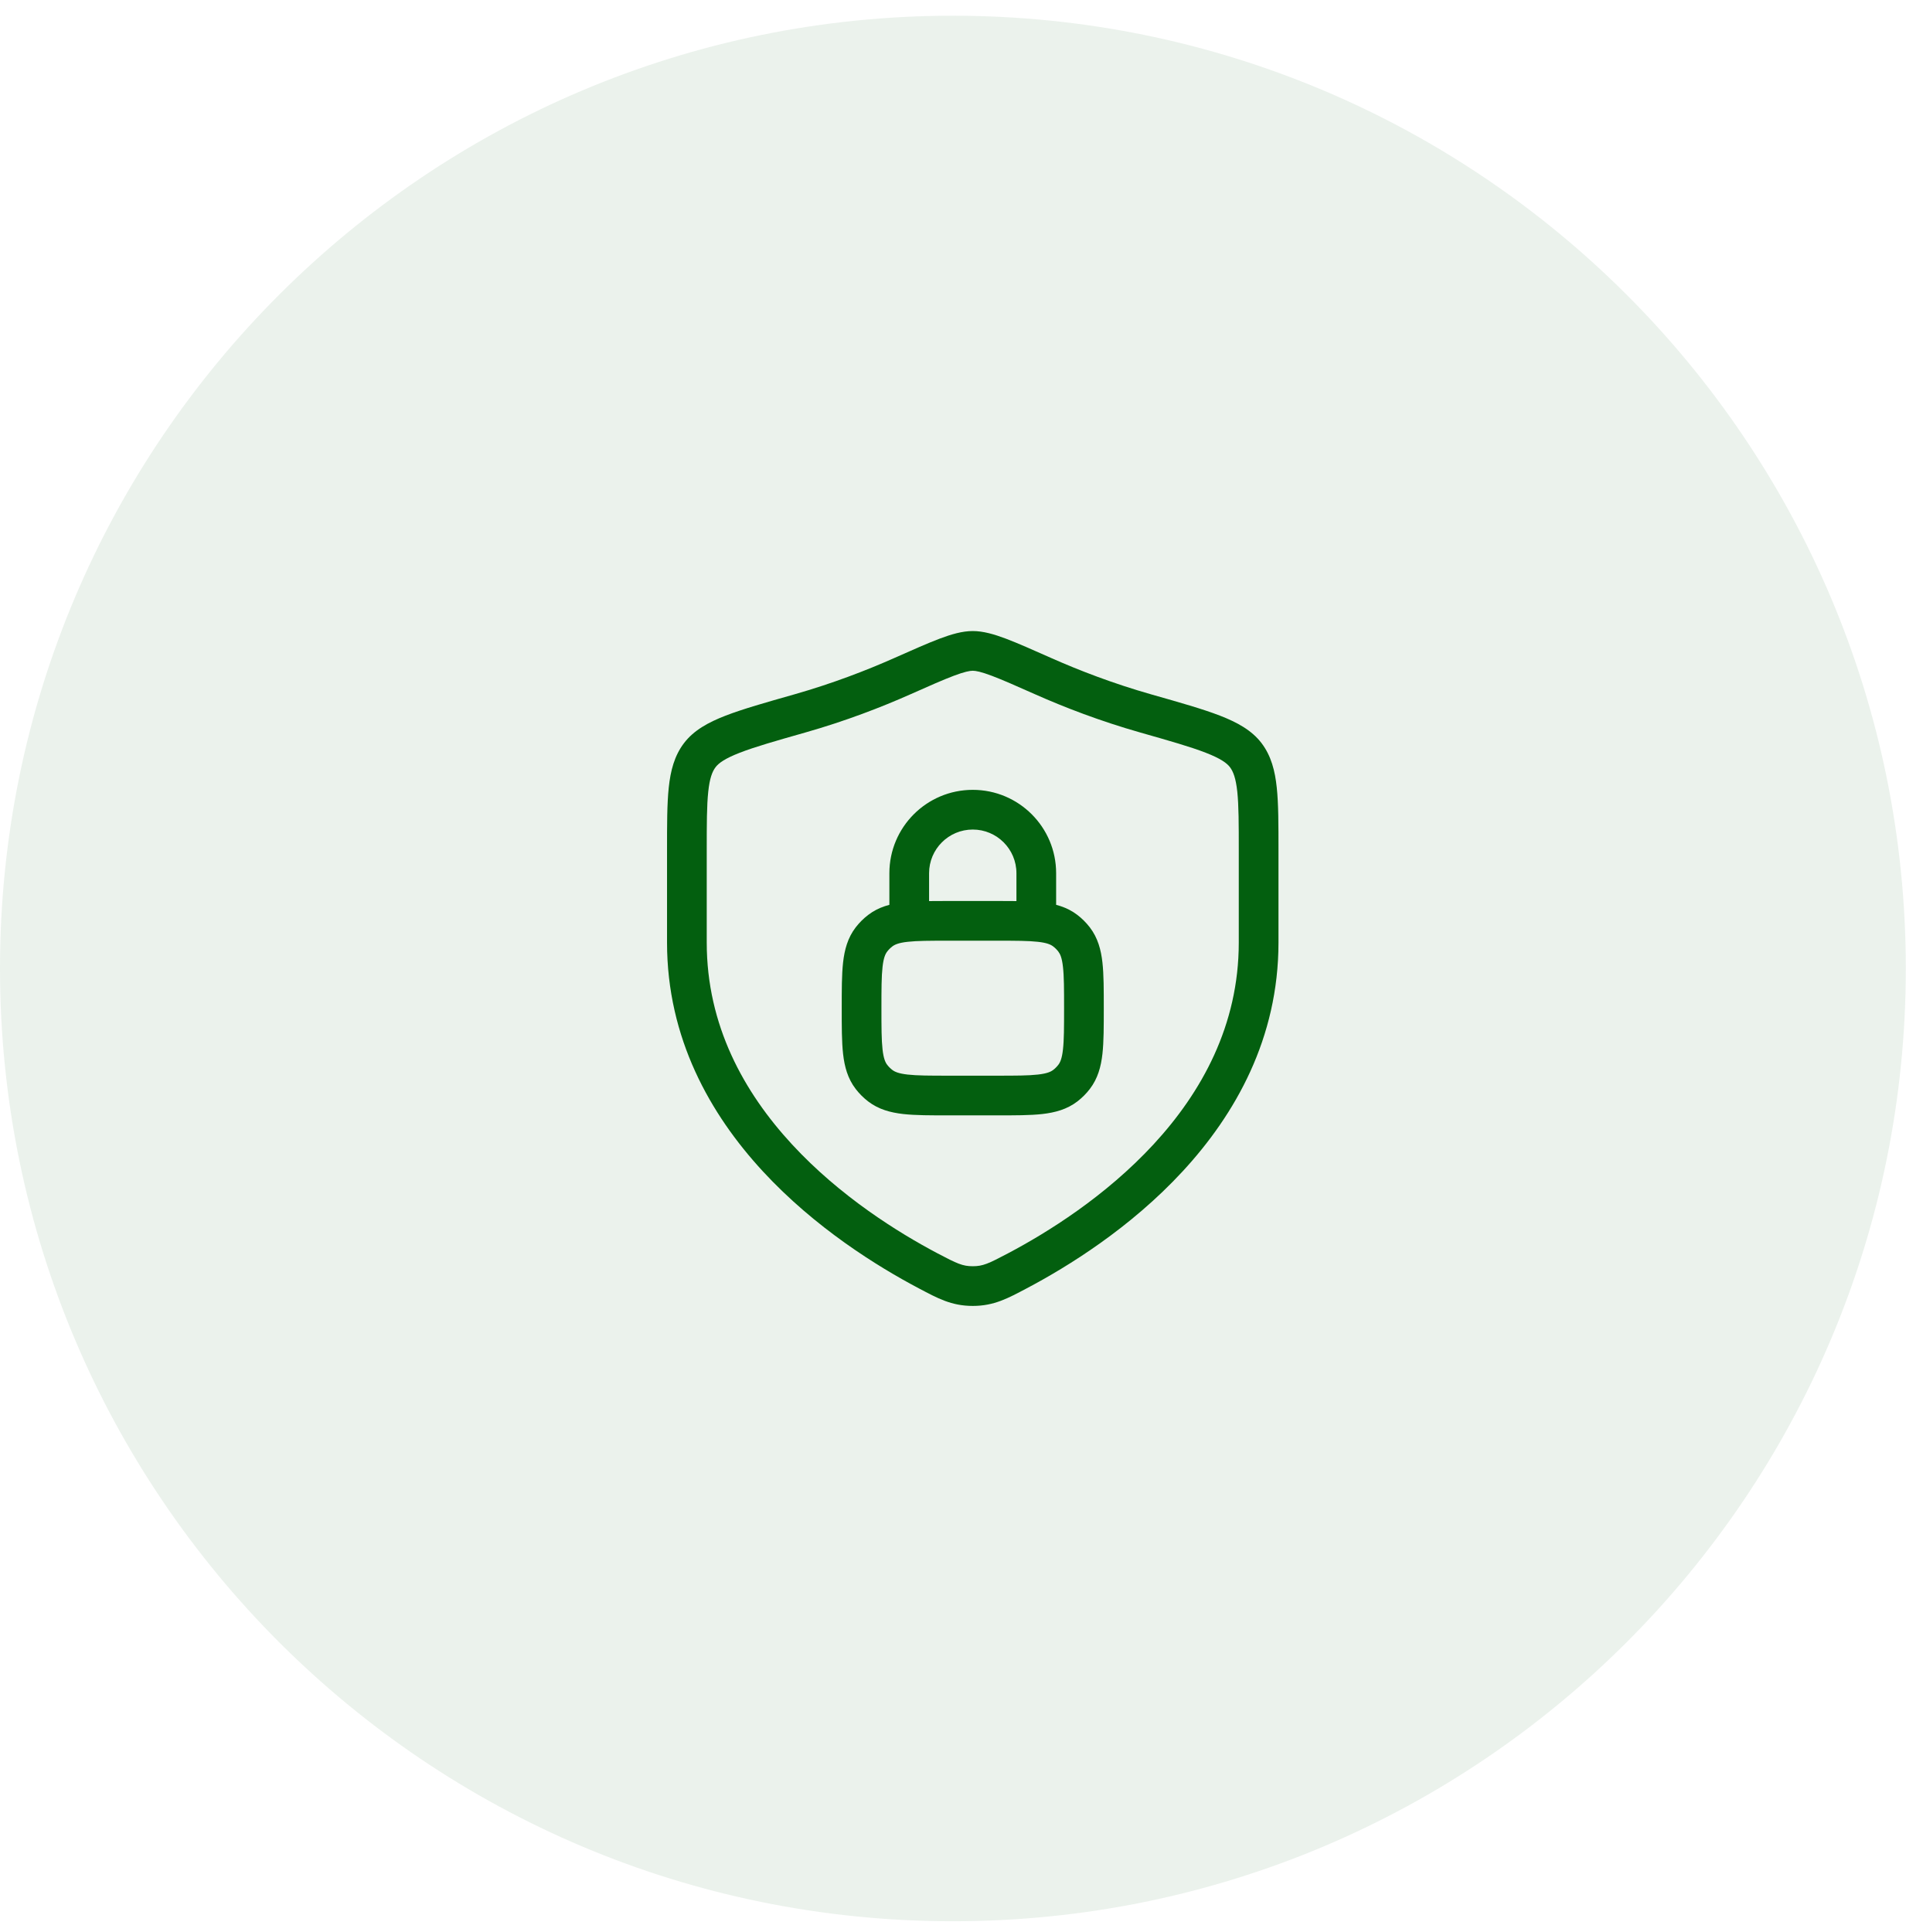
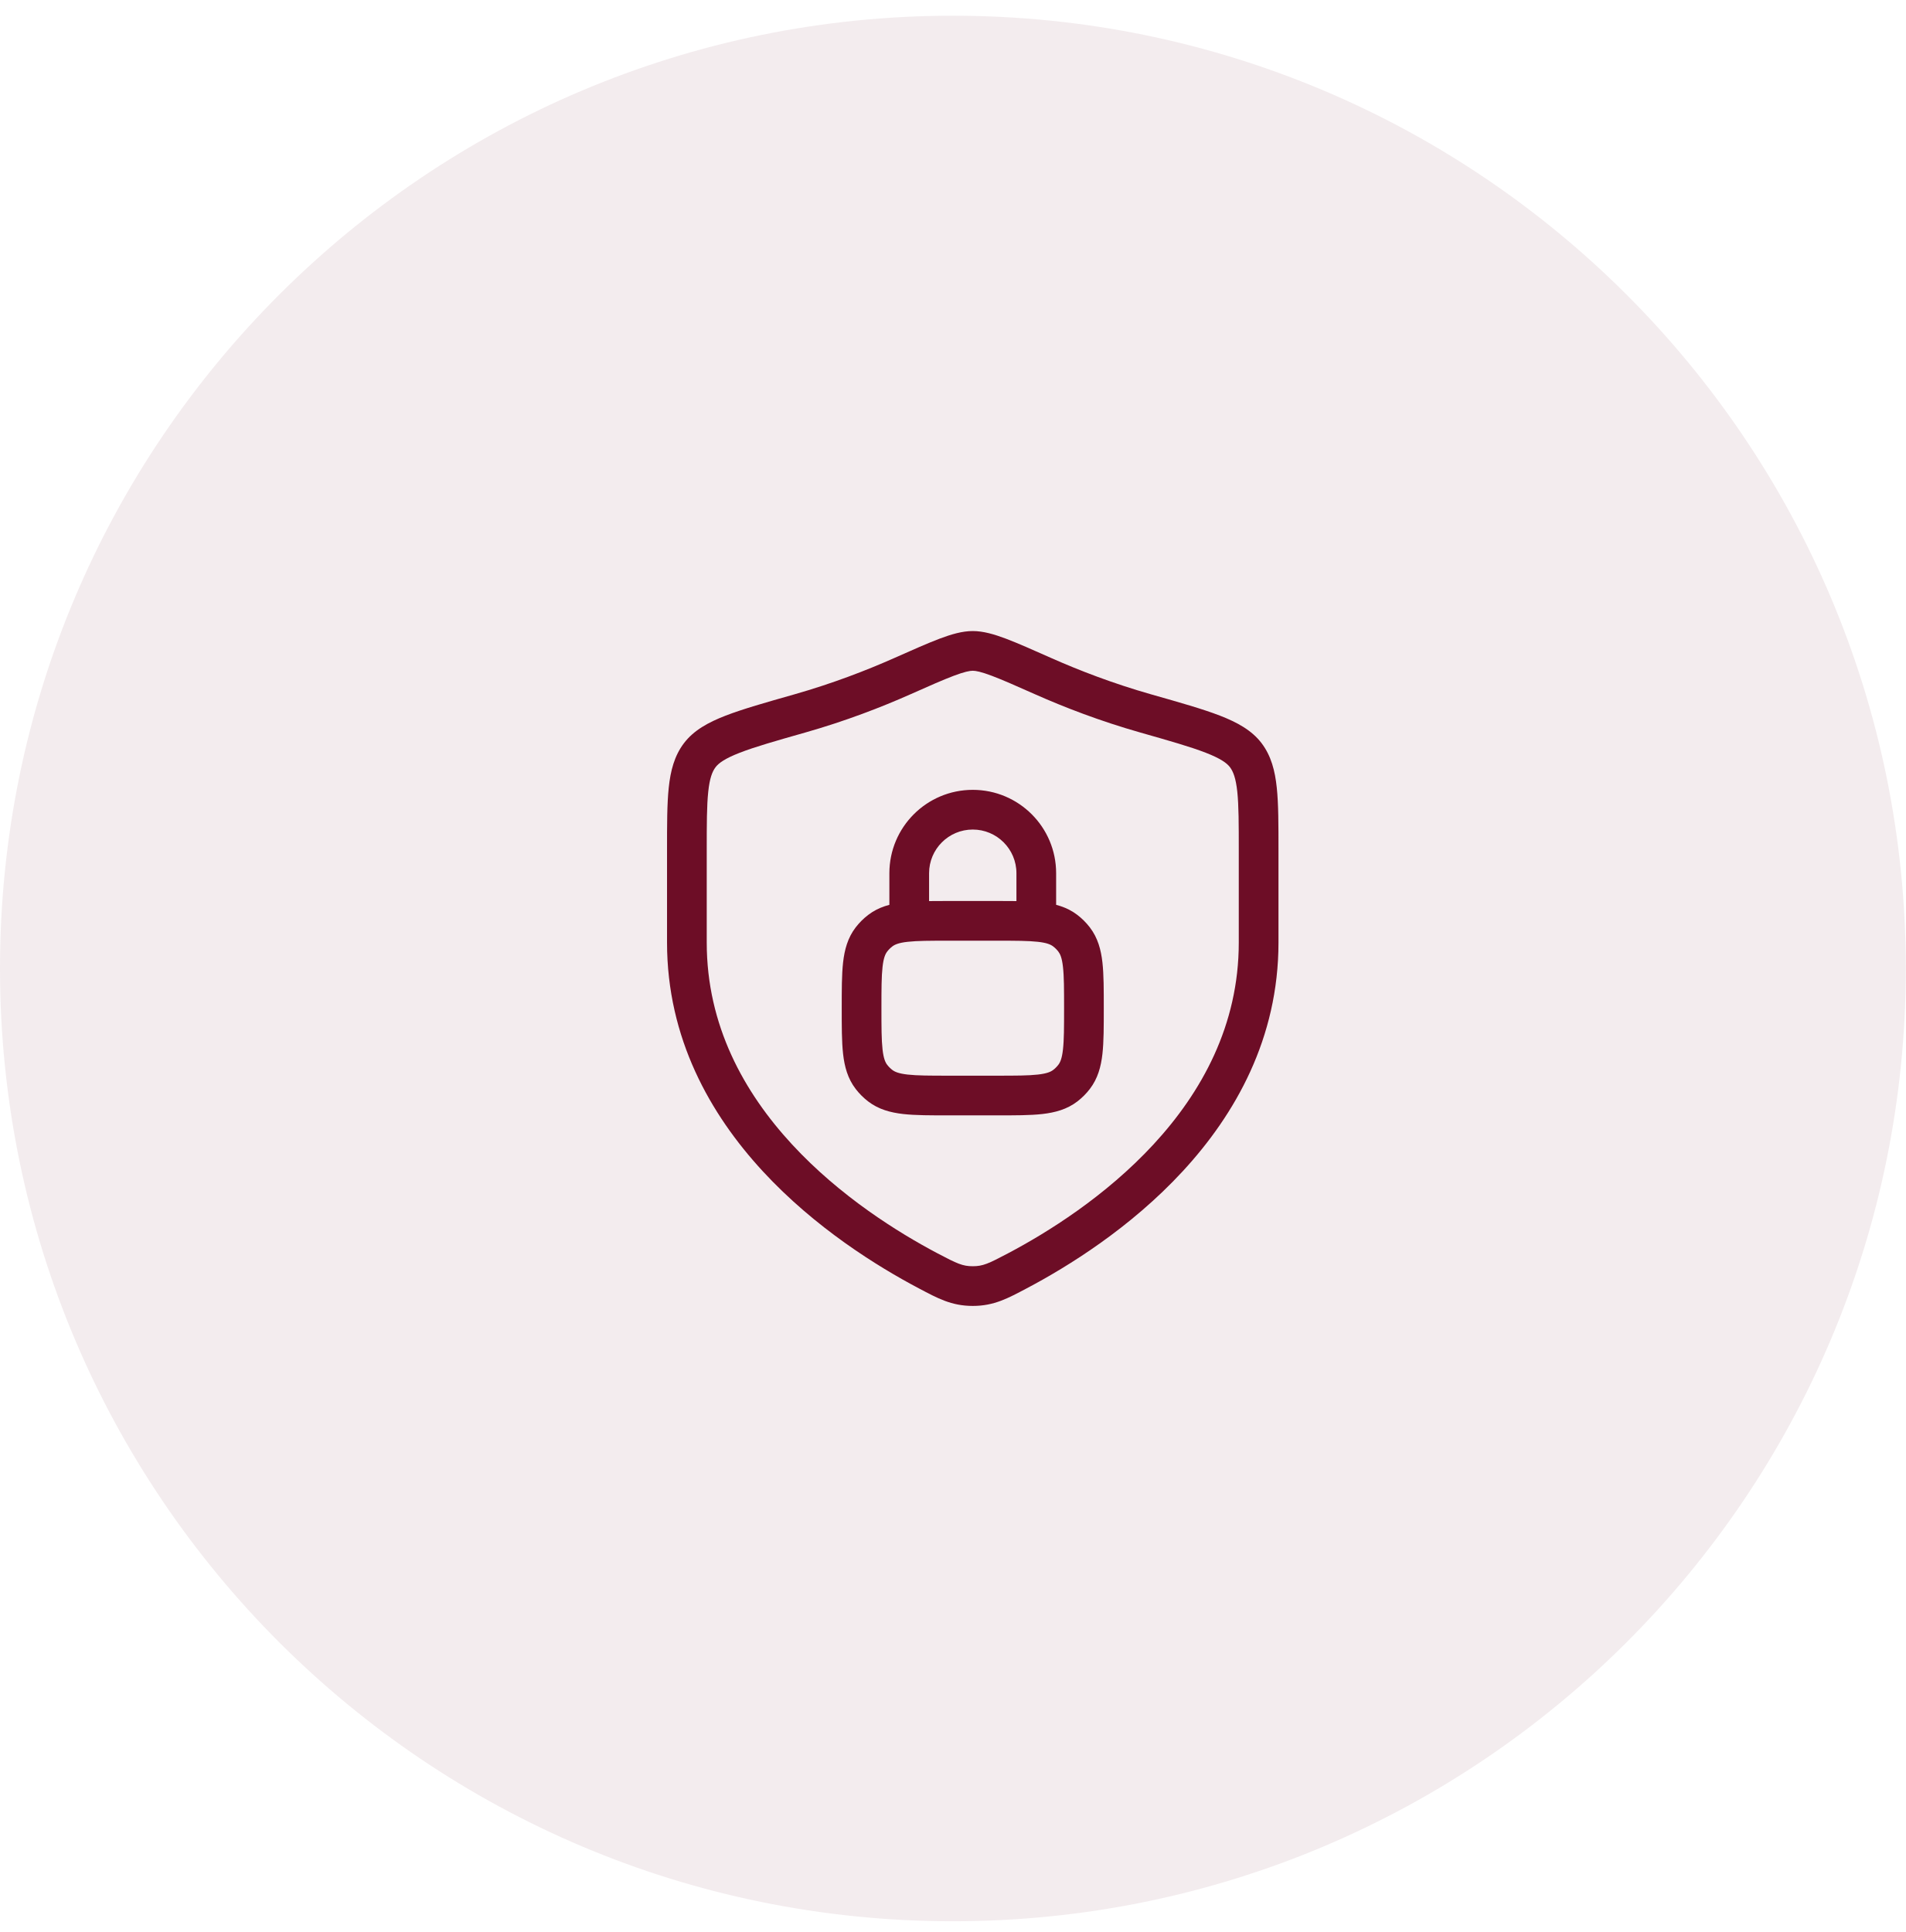
<svg xmlns="http://www.w3.org/2000/svg" width="72" height="73" viewBox="0 0 72 73" fill="none">
-   <rect y="0.594" width="72" height="72" rx="36" fill="#035F0F" fill-opacity="0.08" />
-   <path d="M40.246 41.022L39.789 40.427L39.789 40.427L40.246 41.022ZM40.578 40.69L39.983 40.233L39.983 40.233L40.578 40.69ZM40.578 35.498L39.983 35.955L39.983 35.955L40.578 35.498ZM40.246 35.166L39.789 35.761L39.789 35.761L40.246 35.166ZM33.254 35.166L33.711 35.761L33.711 35.761L33.254 35.166ZM32.922 35.498L33.517 35.955L33.517 35.955L32.922 35.498ZM32.922 40.69L33.517 40.233L33.517 40.233L32.922 40.69ZM33.254 41.022L33.711 40.427L33.711 40.427L33.254 41.022ZM47.065 28.536L46.467 28.988L46.467 28.988L47.065 28.536ZM43.291 26.959L43.496 26.238V26.238L43.291 26.959ZM39.417 25.552L39.721 24.866L39.721 24.866L39.417 25.552ZM34.083 25.552L33.779 24.866L33.779 24.866L34.083 25.552ZM30.209 26.959L30.415 27.68L30.415 27.68L30.209 26.959ZM26.435 28.536L27.034 28.988L27.034 28.988L26.435 28.536ZM35.063 48.017L34.713 48.68L34.713 48.68L35.063 48.017ZM38.437 48.017L38.788 48.68L38.788 48.68L38.437 48.017ZM34.35 34.794H35.1V32.994H34.35H33.6V34.794H34.35ZM34.35 32.994H35.1C35.1 32.083 35.839 31.344 36.75 31.344V30.594V29.844C35.011 29.844 33.6 31.254 33.6 32.994H34.35ZM36.75 30.594V31.344C37.661 31.344 38.4 32.083 38.4 32.994H39.15H39.9C39.9 31.254 38.49 29.844 36.75 29.844V30.594ZM39.15 32.994H38.4V34.794H39.15H39.9V32.994H39.15ZM35.85 41.394V42.144H37.65V41.394V40.644H35.85V41.394ZM37.65 41.394V42.144C38.336 42.144 38.914 42.145 39.378 42.093C39.857 42.038 40.308 41.92 40.703 41.617L40.246 41.022L39.789 40.427C39.699 40.496 39.556 40.563 39.21 40.602C38.849 40.643 38.371 40.644 37.65 40.644V41.394ZM40.246 41.022L40.703 41.617C40.879 41.481 41.038 41.323 41.173 41.146L40.578 40.69L39.983 40.233C39.927 40.306 39.862 40.371 39.789 40.427L40.246 41.022ZM40.578 40.69L41.173 41.146C41.476 40.751 41.595 40.301 41.649 39.822C41.701 39.357 41.7 38.78 41.7 38.094H40.95H40.2C40.2 38.815 40.199 39.293 40.158 39.654C40.12 39.999 40.052 40.143 39.983 40.233L40.578 40.69ZM40.95 38.094H41.7C41.7 37.407 41.701 36.83 41.649 36.366C41.595 35.886 41.476 35.436 41.173 35.041L40.578 35.498L39.983 35.955C40.052 36.045 40.12 36.188 40.158 36.534C40.199 36.895 40.2 37.373 40.2 38.094H40.95ZM40.578 35.498L41.173 35.041C41.038 34.865 40.879 34.706 40.703 34.571L40.246 35.166L39.789 35.761C39.862 35.817 39.927 35.882 39.983 35.955L40.578 35.498ZM40.246 35.166L40.703 34.571C40.308 34.268 39.857 34.149 39.378 34.095C38.914 34.043 38.336 34.044 37.65 34.044V34.794V35.544C38.371 35.544 38.849 35.545 39.21 35.586C39.556 35.624 39.699 35.692 39.789 35.761L40.246 35.166ZM37.65 34.794V34.044H35.85V34.794V35.544H37.65V34.794ZM35.85 34.794V34.044C35.164 34.044 34.587 34.043 34.122 34.095C33.643 34.149 33.193 34.268 32.798 34.571L33.254 35.166L33.711 35.761C33.801 35.692 33.945 35.624 34.29 35.586C34.651 35.545 35.129 35.544 35.85 35.544V34.794ZM33.254 35.166L32.798 34.571C32.621 34.706 32.463 34.865 32.327 35.041L32.922 35.498L33.517 35.955C33.573 35.882 33.638 35.817 33.711 35.761L33.254 35.166ZM32.922 35.498L32.327 35.041C32.024 35.436 31.905 35.887 31.851 36.366C31.799 36.83 31.8 37.407 31.8 38.094H32.55H33.3C33.3 37.373 33.301 36.895 33.342 36.534C33.381 36.188 33.448 36.045 33.517 35.955L32.922 35.498ZM32.55 38.094H31.8C31.8 38.78 31.799 39.357 31.851 39.822C31.905 40.301 32.024 40.751 32.327 41.146L32.922 40.69L33.517 40.233C33.448 40.143 33.381 39.999 33.342 39.654C33.301 39.293 33.3 38.815 33.3 38.094H32.55ZM32.922 40.69L32.327 41.146C32.463 41.323 32.621 41.481 32.798 41.617L33.254 41.022L33.711 40.427C33.638 40.371 33.573 40.306 33.517 40.233L32.922 40.69ZM33.254 41.022L32.798 41.617C33.193 41.92 33.643 42.038 34.122 42.093C34.587 42.145 35.164 42.144 35.85 42.144V41.394V40.644C35.129 40.644 34.651 40.643 34.29 40.602C33.945 40.563 33.801 40.496 33.711 40.427L33.254 41.022ZM47.55 35.614H48.3V32.13H47.55H46.8V35.614H47.55ZM47.55 32.13H48.3C48.3 31.163 48.301 30.378 48.235 29.757C48.169 29.126 48.025 28.562 47.664 28.084L47.065 28.536L46.467 28.988C46.59 29.152 46.689 29.401 46.744 29.915C46.799 30.438 46.8 31.13 46.8 32.13H47.55ZM47.065 28.536L47.664 28.084C47.292 27.592 46.734 27.291 46.09 27.041C45.441 26.79 44.578 26.545 43.496 26.238L43.291 26.959L43.086 27.68C44.197 27.996 44.979 28.219 45.547 28.44C46.121 28.662 46.354 28.838 46.467 28.988L47.065 28.536ZM43.291 26.959L43.496 26.238C42.038 25.823 40.751 25.323 39.721 24.866L39.417 25.552L39.113 26.237C40.194 26.717 41.548 27.243 43.086 27.68L43.291 26.959ZM39.417 25.552L39.721 24.866C39.01 24.551 38.448 24.3 38 24.131C37.561 23.966 37.147 23.844 36.75 23.844V24.594V25.344C36.862 25.344 37.063 25.381 37.47 25.535C37.869 25.685 38.385 25.914 39.113 26.237L39.417 25.552ZM36.75 24.594V23.844C36.353 23.844 35.94 23.966 35.501 24.131C35.053 24.3 34.49 24.551 33.779 24.866L34.083 25.552L34.388 26.237C35.115 25.914 35.632 25.685 36.03 25.535C36.438 25.381 36.639 25.344 36.75 25.344V24.594ZM34.083 25.552L33.779 24.866C32.75 25.323 31.462 25.823 30.004 26.238L30.209 26.959L30.415 27.68C31.953 27.243 33.307 26.717 34.388 26.237L34.083 25.552ZM30.209 26.959L30.004 26.238C28.922 26.545 28.06 26.79 27.411 27.041C26.766 27.291 26.208 27.592 25.837 28.084L26.435 28.536L27.034 28.988C27.147 28.838 27.38 28.662 27.953 28.44C28.521 28.219 29.303 27.996 30.415 27.68L30.209 26.959ZM26.435 28.536L25.837 28.084C25.475 28.562 25.332 29.126 25.265 29.757C25.199 30.378 25.2 31.163 25.2 32.13H25.95H26.7C26.7 31.13 26.701 30.438 26.757 29.915C26.811 29.401 26.91 29.152 27.034 28.988L26.435 28.536ZM25.95 32.13H25.2V35.614H25.95H26.7V32.13H25.95ZM25.95 35.614H25.2C25.2 39.232 26.833 42.105 28.816 44.254C30.795 46.398 33.155 47.858 34.713 48.68L35.063 48.017L35.413 47.354C33.934 46.573 31.737 45.207 29.919 43.237C28.105 41.272 26.7 38.745 26.7 35.614H25.95ZM35.063 48.017L34.713 48.68C35.419 49.053 35.943 49.344 36.75 49.344V48.594V47.844C36.369 47.844 36.164 47.75 35.413 47.354L35.063 48.017ZM36.75 48.594V49.344C37.558 49.344 38.081 49.053 38.788 48.68L38.437 48.017L38.087 47.354C37.337 47.75 37.132 47.844 36.75 47.844V48.594ZM38.437 48.017L38.788 48.68C40.346 47.858 42.705 46.398 44.684 44.254C46.668 42.105 48.3 39.232 48.3 35.614H47.55H46.8C46.8 38.745 45.395 41.272 43.582 43.237C41.763 45.207 39.567 46.573 38.087 47.354L38.437 48.017Z" fill="#035F0F" />
+   <rect y="0.594" width="72" height="72" rx="36" fill="#6D0D26" fill-opacity="0.08" />
+   <path d="M40.246 41.022L39.789 40.427L39.789 40.427L40.246 41.022ZM40.578 40.69L39.983 40.233L39.983 40.233L40.578 40.69ZM40.578 35.498L39.983 35.955L39.983 35.955L40.578 35.498ZM40.246 35.166L39.789 35.761L39.789 35.761L40.246 35.166ZM33.254 35.166L33.711 35.761L33.711 35.761L33.254 35.166ZM32.922 35.498L33.517 35.955L33.517 35.955L32.922 35.498ZM32.922 40.69L33.517 40.233L33.517 40.233L32.922 40.69ZM33.254 41.022L33.711 40.427L33.711 40.427L33.254 41.022ZM47.065 28.536L46.467 28.988L46.467 28.988L47.065 28.536ZM43.291 26.959L43.496 26.238V26.238L43.291 26.959ZM39.417 25.552L39.721 24.866L39.721 24.866L39.417 25.552ZM34.083 25.552L33.779 24.866L33.779 24.866L34.083 25.552ZM30.209 26.959L30.415 27.68L30.415 27.68L30.209 26.959ZM26.435 28.536L27.034 28.988L27.034 28.988L26.435 28.536ZM35.063 48.017L34.713 48.68L34.713 48.68L35.063 48.017ZM38.437 48.017L38.788 48.68L38.788 48.68L38.437 48.017ZM34.35 34.794H35.1V32.994H34.35H33.6V34.794H34.35ZM34.35 32.994H35.1C35.1 32.083 35.839 31.344 36.75 31.344V30.594V29.844C35.011 29.844 33.6 31.254 33.6 32.994H34.35ZM36.75 30.594V31.344C37.661 31.344 38.4 32.083 38.4 32.994H39.15H39.9C39.9 31.254 38.49 29.844 36.75 29.844V30.594ZM39.15 32.994H38.4V34.794H39.15H39.9V32.994H39.15ZM35.85 41.394V42.144H37.65V41.394V40.644H35.85V41.394ZM37.65 41.394V42.144C38.336 42.144 38.914 42.145 39.378 42.093C39.857 42.038 40.308 41.92 40.703 41.617L40.246 41.022L39.789 40.427C39.699 40.496 39.556 40.563 39.21 40.602C38.849 40.643 38.371 40.644 37.65 40.644V41.394ZM40.246 41.022L40.703 41.617C40.879 41.481 41.038 41.323 41.173 41.146L40.578 40.69L39.983 40.233C39.927 40.306 39.862 40.371 39.789 40.427L40.246 41.022ZM40.578 40.69L41.173 41.146C41.476 40.751 41.595 40.301 41.649 39.822C41.701 39.357 41.7 38.78 41.7 38.094H40.95H40.2C40.2 38.815 40.199 39.293 40.158 39.654C40.12 39.999 40.052 40.143 39.983 40.233L40.578 40.69ZM40.95 38.094H41.7C41.7 37.407 41.701 36.83 41.649 36.366C41.595 35.886 41.476 35.436 41.173 35.041L40.578 35.498L39.983 35.955C40.052 36.045 40.12 36.188 40.158 36.534C40.199 36.895 40.2 37.373 40.2 38.094H40.95ZM40.578 35.498L41.173 35.041C41.038 34.865 40.879 34.706 40.703 34.571L40.246 35.166L39.789 35.761C39.862 35.817 39.927 35.882 39.983 35.955L40.578 35.498ZM40.246 35.166L40.703 34.571C40.308 34.268 39.857 34.149 39.378 34.095C38.914 34.043 38.336 34.044 37.65 34.044V34.794V35.544C38.371 35.544 38.849 35.545 39.21 35.586C39.556 35.624 39.699 35.692 39.789 35.761L40.246 35.166ZM37.65 34.794V34.044H35.85V34.794V35.544H37.65V34.794ZM35.85 34.794V34.044C35.164 34.044 34.587 34.043 34.122 34.095C33.643 34.149 33.193 34.268 32.798 34.571L33.254 35.166L33.711 35.761C33.801 35.692 33.945 35.624 34.29 35.586C34.651 35.545 35.129 35.544 35.85 35.544V34.794ZM33.254 35.166L32.798 34.571C32.621 34.706 32.463 34.865 32.327 35.041L32.922 35.498L33.517 35.955C33.573 35.882 33.638 35.817 33.711 35.761L33.254 35.166ZM32.922 35.498L32.327 35.041C32.024 35.436 31.905 35.887 31.851 36.366C31.799 36.83 31.8 37.407 31.8 38.094H32.55H33.3C33.3 37.373 33.301 36.895 33.342 36.534C33.381 36.188 33.448 36.045 33.517 35.955L32.922 35.498ZM32.55 38.094H31.8C31.8 38.78 31.799 39.357 31.851 39.822C31.905 40.301 32.024 40.751 32.327 41.146L32.922 40.69L33.517 40.233C33.448 40.143 33.381 39.999 33.342 39.654C33.301 39.293 33.3 38.815 33.3 38.094H32.55ZM32.922 40.69L32.327 41.146C32.463 41.323 32.621 41.481 32.798 41.617L33.254 41.022L33.711 40.427C33.638 40.371 33.573 40.306 33.517 40.233L32.922 40.69ZM33.254 41.022L32.798 41.617C33.193 41.92 33.643 42.038 34.122 42.093C34.587 42.145 35.164 42.144 35.85 42.144V41.394V40.644C35.129 40.644 34.651 40.643 34.29 40.602C33.945 40.563 33.801 40.496 33.711 40.427L33.254 41.022ZM47.55 35.614H48.3V32.13H47.55H46.8V35.614H47.55ZM47.55 32.13H48.3C48.3 31.163 48.301 30.378 48.235 29.757C48.169 29.126 48.025 28.562 47.664 28.084L47.065 28.536L46.467 28.988C46.59 29.152 46.689 29.401 46.744 29.915C46.799 30.438 46.8 31.13 46.8 32.13H47.55ZM47.065 28.536L47.664 28.084C47.292 27.592 46.734 27.291 46.09 27.041C45.441 26.79 44.578 26.545 43.496 26.238L43.291 26.959L43.086 27.68C44.197 27.996 44.979 28.219 45.547 28.44C46.121 28.662 46.354 28.838 46.467 28.988L47.065 28.536ZM43.291 26.959L43.496 26.238C42.038 25.823 40.751 25.323 39.721 24.866L39.417 25.552L39.113 26.237C40.194 26.717 41.548 27.243 43.086 27.68L43.291 26.959ZM39.417 25.552L39.721 24.866C39.01 24.551 38.448 24.3 38 24.131C37.561 23.966 37.147 23.844 36.75 23.844V24.594V25.344C36.862 25.344 37.063 25.381 37.47 25.535C37.869 25.685 38.385 25.914 39.113 26.237L39.417 25.552ZM36.75 24.594V23.844C36.353 23.844 35.94 23.966 35.501 24.131C35.053 24.3 34.49 24.551 33.779 24.866L34.083 25.552L34.388 26.237C35.115 25.914 35.632 25.685 36.03 25.535C36.438 25.381 36.639 25.344 36.75 25.344V24.594ZM34.083 25.552L33.779 24.866C32.75 25.323 31.462 25.823 30.004 26.238L30.209 26.959L30.415 27.68C31.953 27.243 33.307 26.717 34.388 26.237L34.083 25.552ZM30.209 26.959L30.004 26.238C28.922 26.545 28.06 26.79 27.411 27.041C26.766 27.291 26.208 27.592 25.837 28.084L26.435 28.536L27.034 28.988C27.147 28.838 27.38 28.662 27.953 28.44C28.521 28.219 29.303 27.996 30.415 27.68L30.209 26.959ZM26.435 28.536L25.837 28.084C25.475 28.562 25.332 29.126 25.265 29.757C25.199 30.378 25.2 31.163 25.2 32.13H25.95H26.7C26.7 31.13 26.701 30.438 26.757 29.915C26.811 29.401 26.91 29.152 27.034 28.988L26.435 28.536ZM25.95 32.13H25.2V35.614H25.95H26.7V32.13H25.95ZM25.95 35.614H25.2C25.2 39.232 26.833 42.105 28.816 44.254C30.795 46.398 33.155 47.858 34.713 48.68L35.063 48.017L35.413 47.354C33.934 46.573 31.737 45.207 29.919 43.237C28.105 41.272 26.7 38.745 26.7 35.614H25.95ZM35.063 48.017L34.713 48.68C35.419 49.053 35.943 49.344 36.75 49.344V48.594V47.844C36.369 47.844 36.164 47.75 35.413 47.354L35.063 48.017ZM36.75 48.594V49.344C37.558 49.344 38.081 49.053 38.788 48.68L38.437 48.017L38.087 47.354C37.337 47.75 37.132 47.844 36.75 47.844V48.594ZM38.437 48.017L38.788 48.68C40.346 47.858 42.705 46.398 44.684 44.254C46.668 42.105 48.3 39.232 48.3 35.614H47.55H46.8C46.8 38.745 45.395 41.272 43.582 43.237C41.763 45.207 39.567 46.573 38.087 47.354L38.437 48.017Z" fill="#6D0D26" />
</svg>
